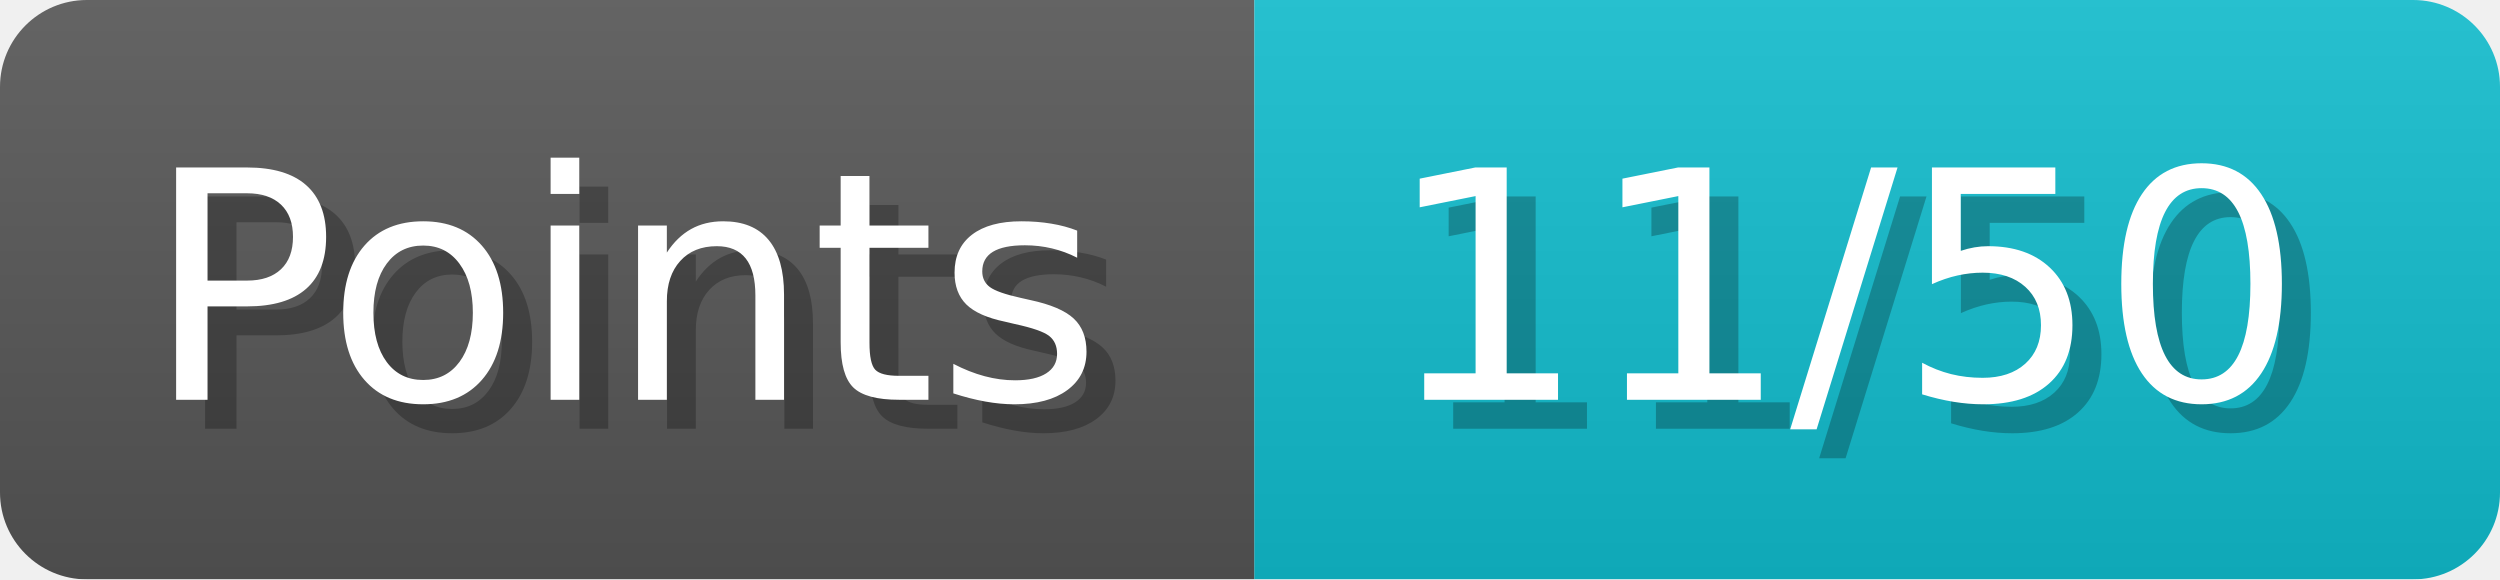
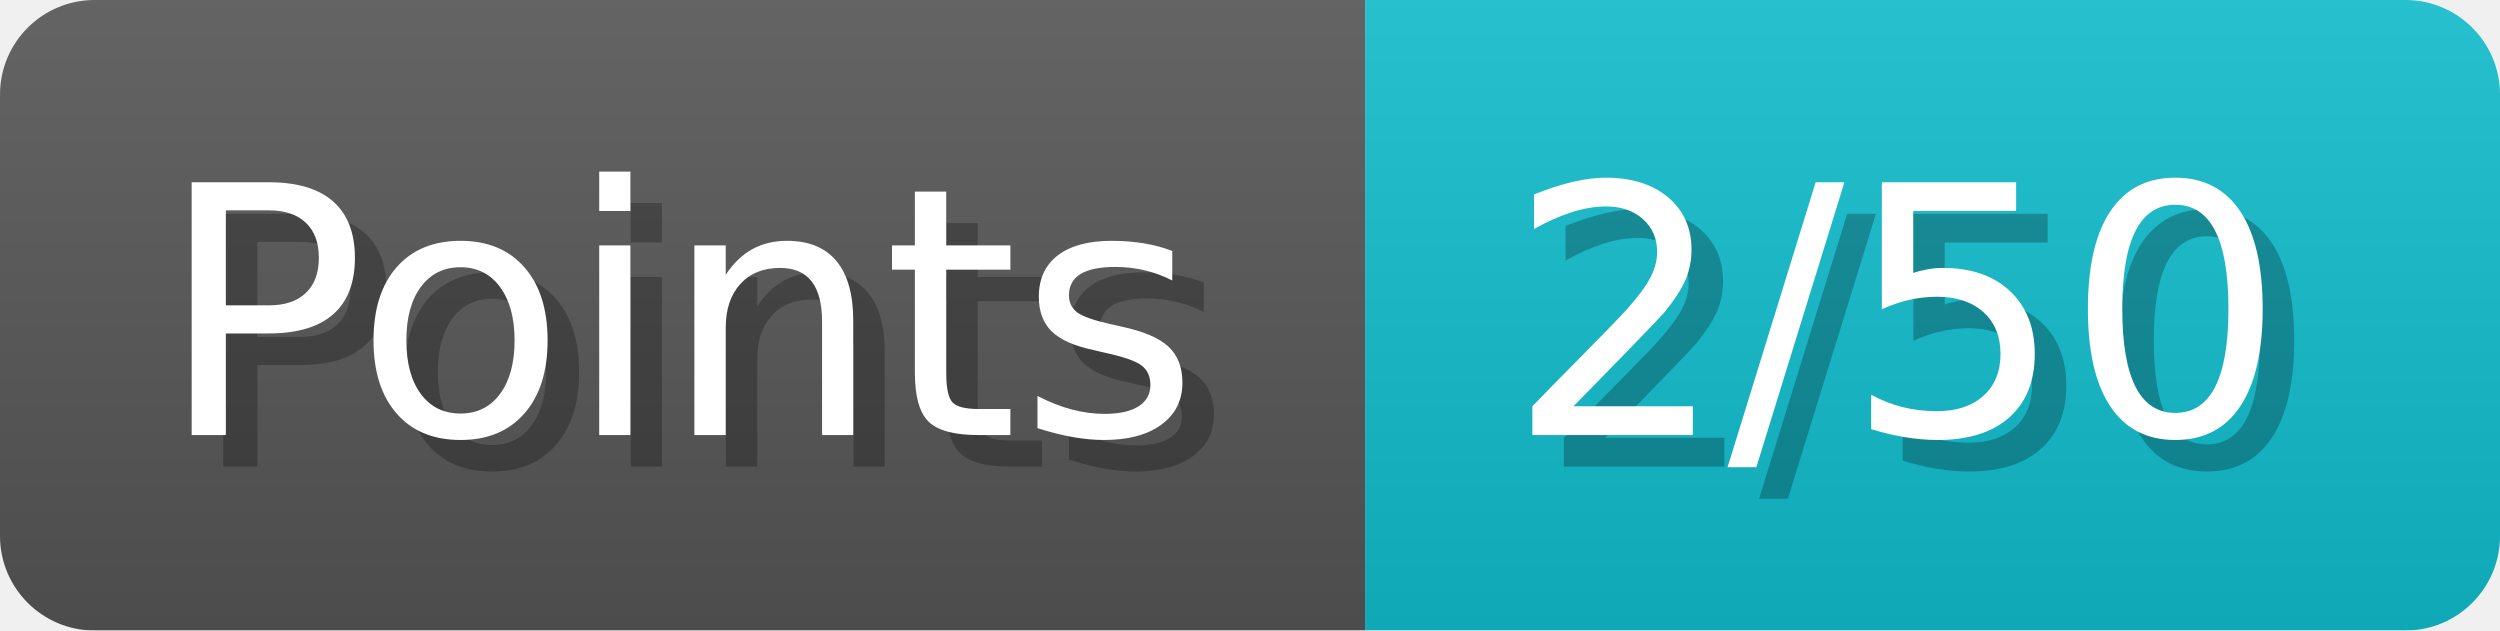
- <svg xmlns="http://www.w3.org/2000/svg" width="86.3" height="20" viewBox="0 0 863 200" role="img" aria-label="Points: 11/50">
+ <svg xmlns="http://www.w3.org/2000/svg" width="79.3" height="20" viewBox="0 0 793 200" role="img" aria-label="Points: 2/50">
  <linearGradient id="a" x2="0" y2="100%">
    <stop offset="0" stop-opacity=".1" stop-color="#EEE" />
    <stop offset="1" stop-opacity=".1" />
  </linearGradient>
  <mask id="m">
-     <rect width="863" height="200" rx="30" fill="#FFF" />
+     <rect width="793" height="200" rx="30" fill="#FFF" />
  </mask>
  <g mask="url(#m)">
    <rect width="433" height="200" fill="#555" />
-     <rect width="430" height="200" fill="#1BC" x="433" />
-     <rect width="863" height="200" fill="url(#a)" />
+     <rect width="360" height="200" fill="#1BC" x="433" />
+     <rect width="793" height="200" fill="url(#a)" />
  </g>
  <g aria-hidden="true" fill="#fff" text-anchor="start" font-family="Verdana,DejaVu Sans,sans-serif" font-size="110">
    <text x="60" y="148" textLength="333" fill="#000" opacity="0.25">Points</text>
    <text x="50" y="138" textLength="333">Points</text>
-     <text x="488" y="148" textLength="330" fill="#000" opacity="0.25">11/50</text>
-     <text x="478" y="138" textLength="330">11/50</text>
+     <text x="488" y="148" textLength="260" fill="#000" opacity="0.25">2/50</text>
+     <text x="478" y="138" textLength="260">2/50</text>
  </g>
</svg>
